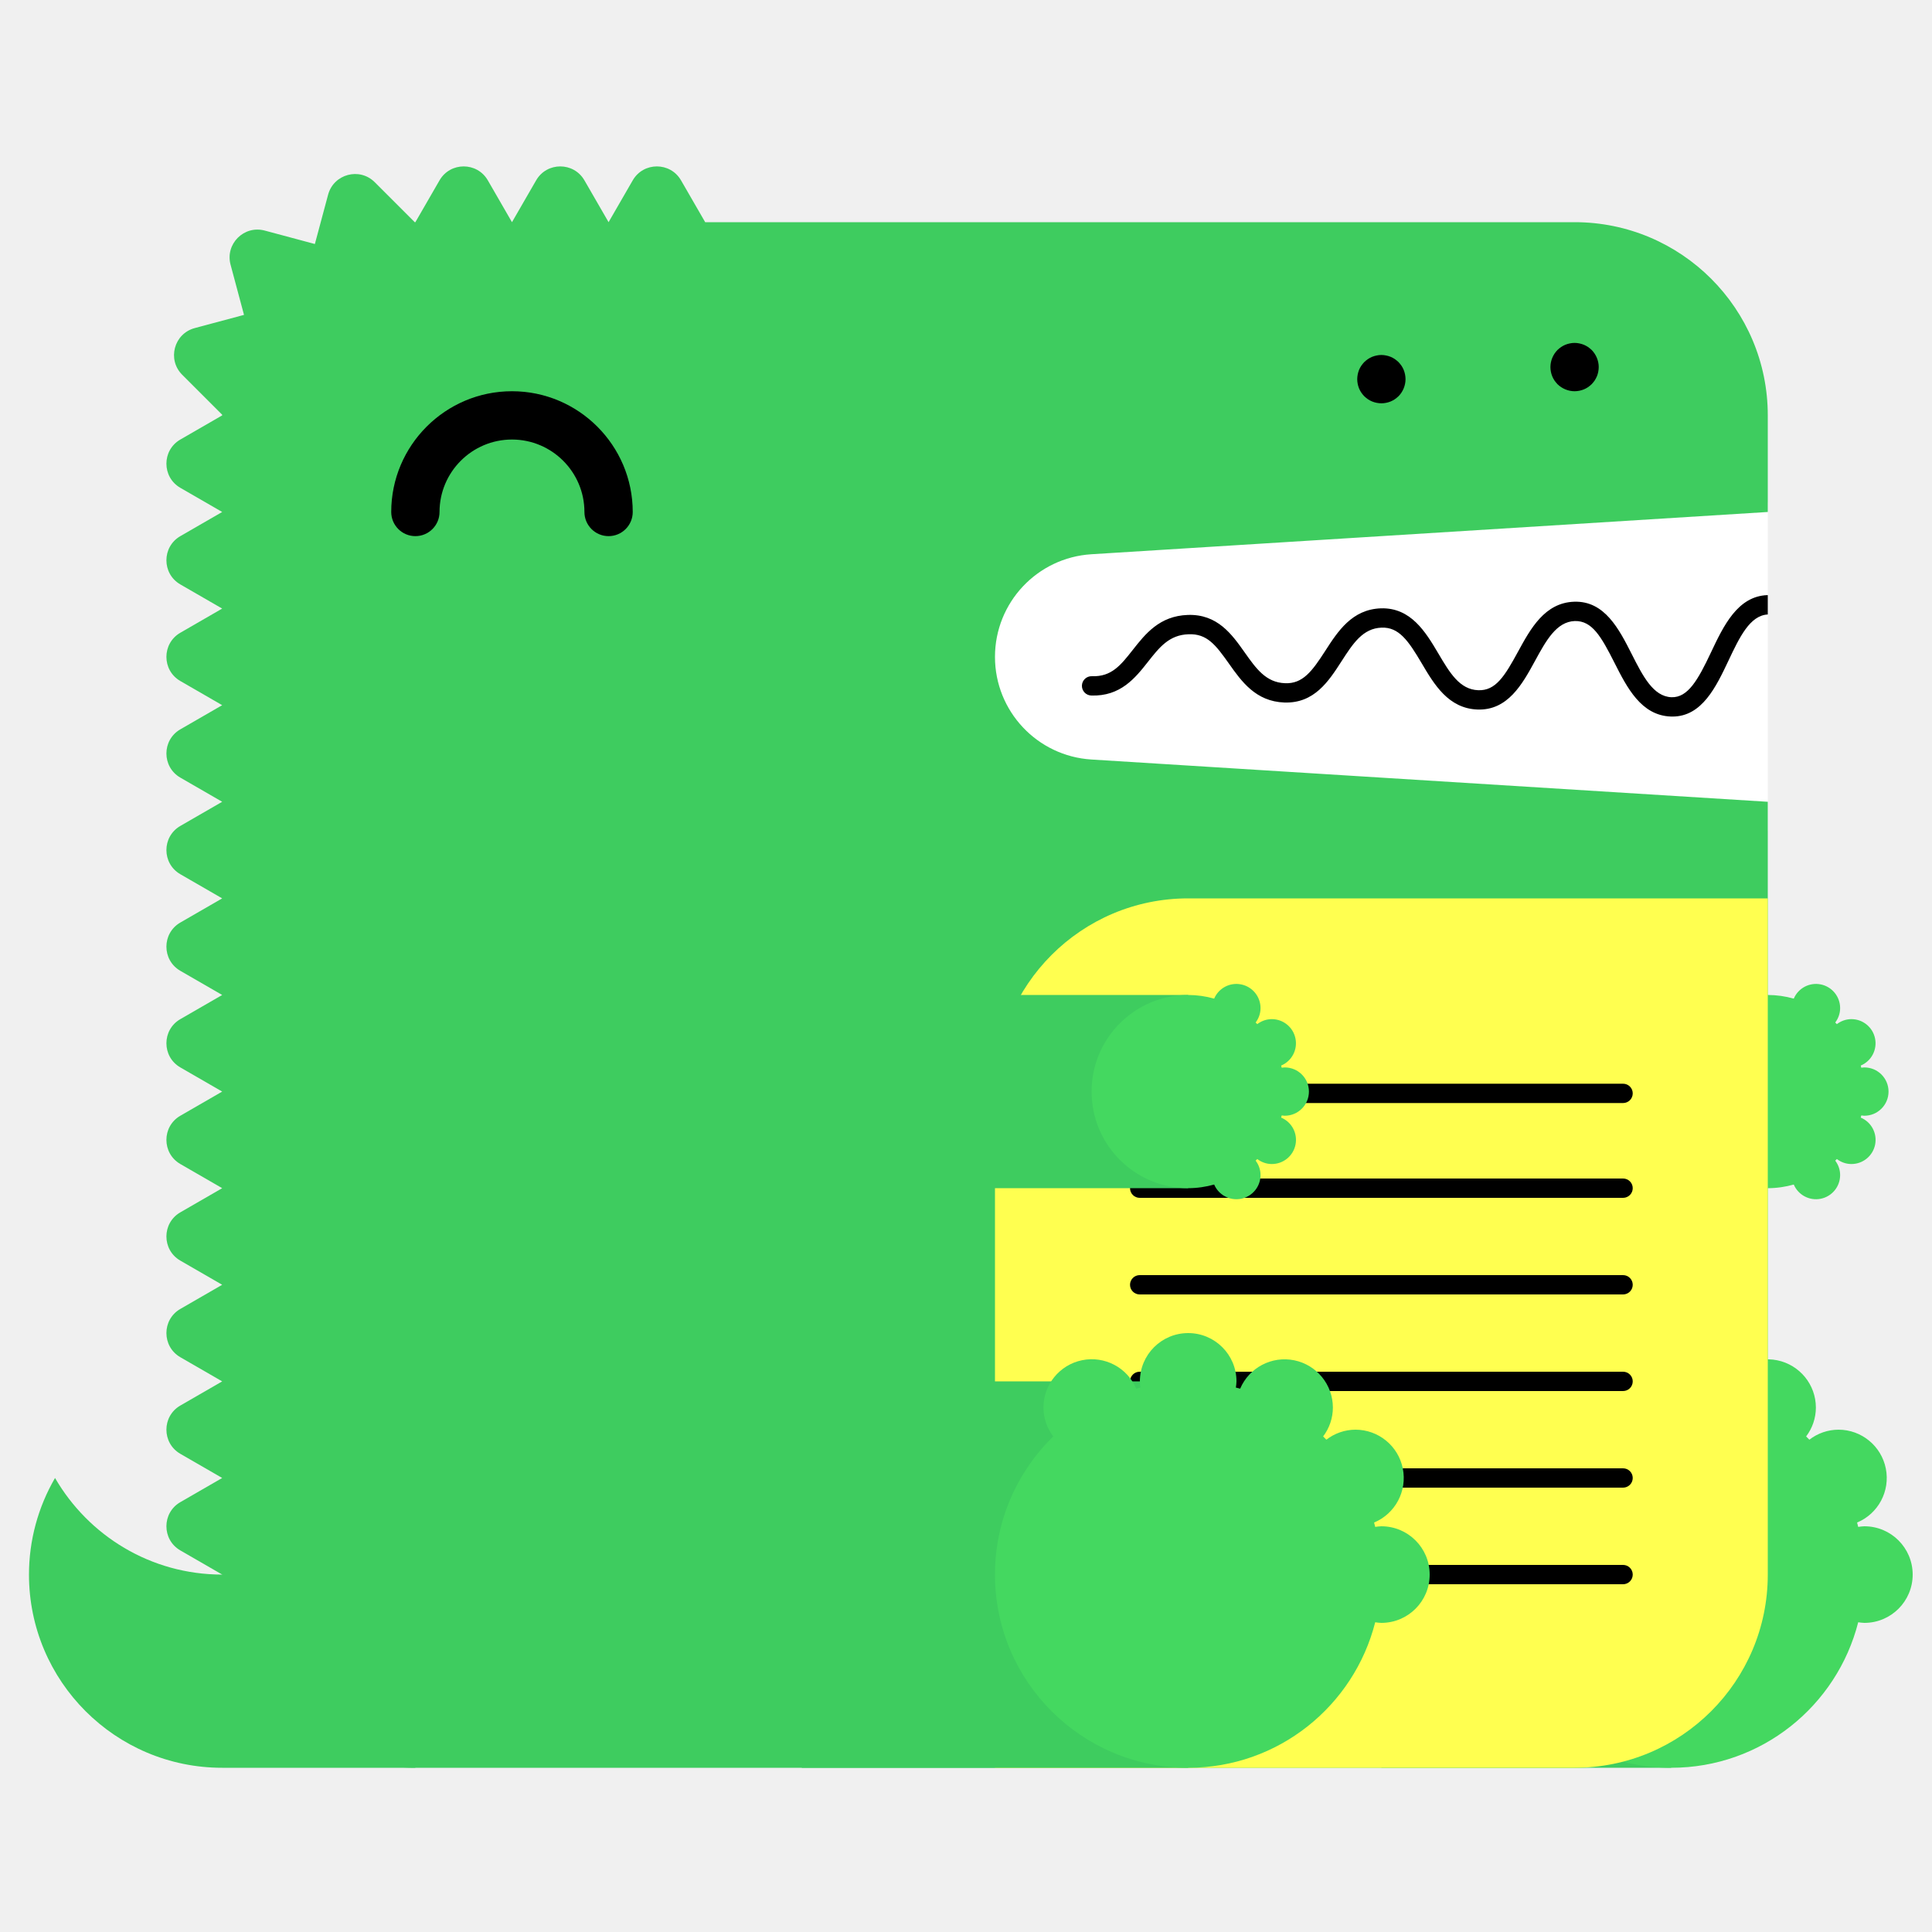
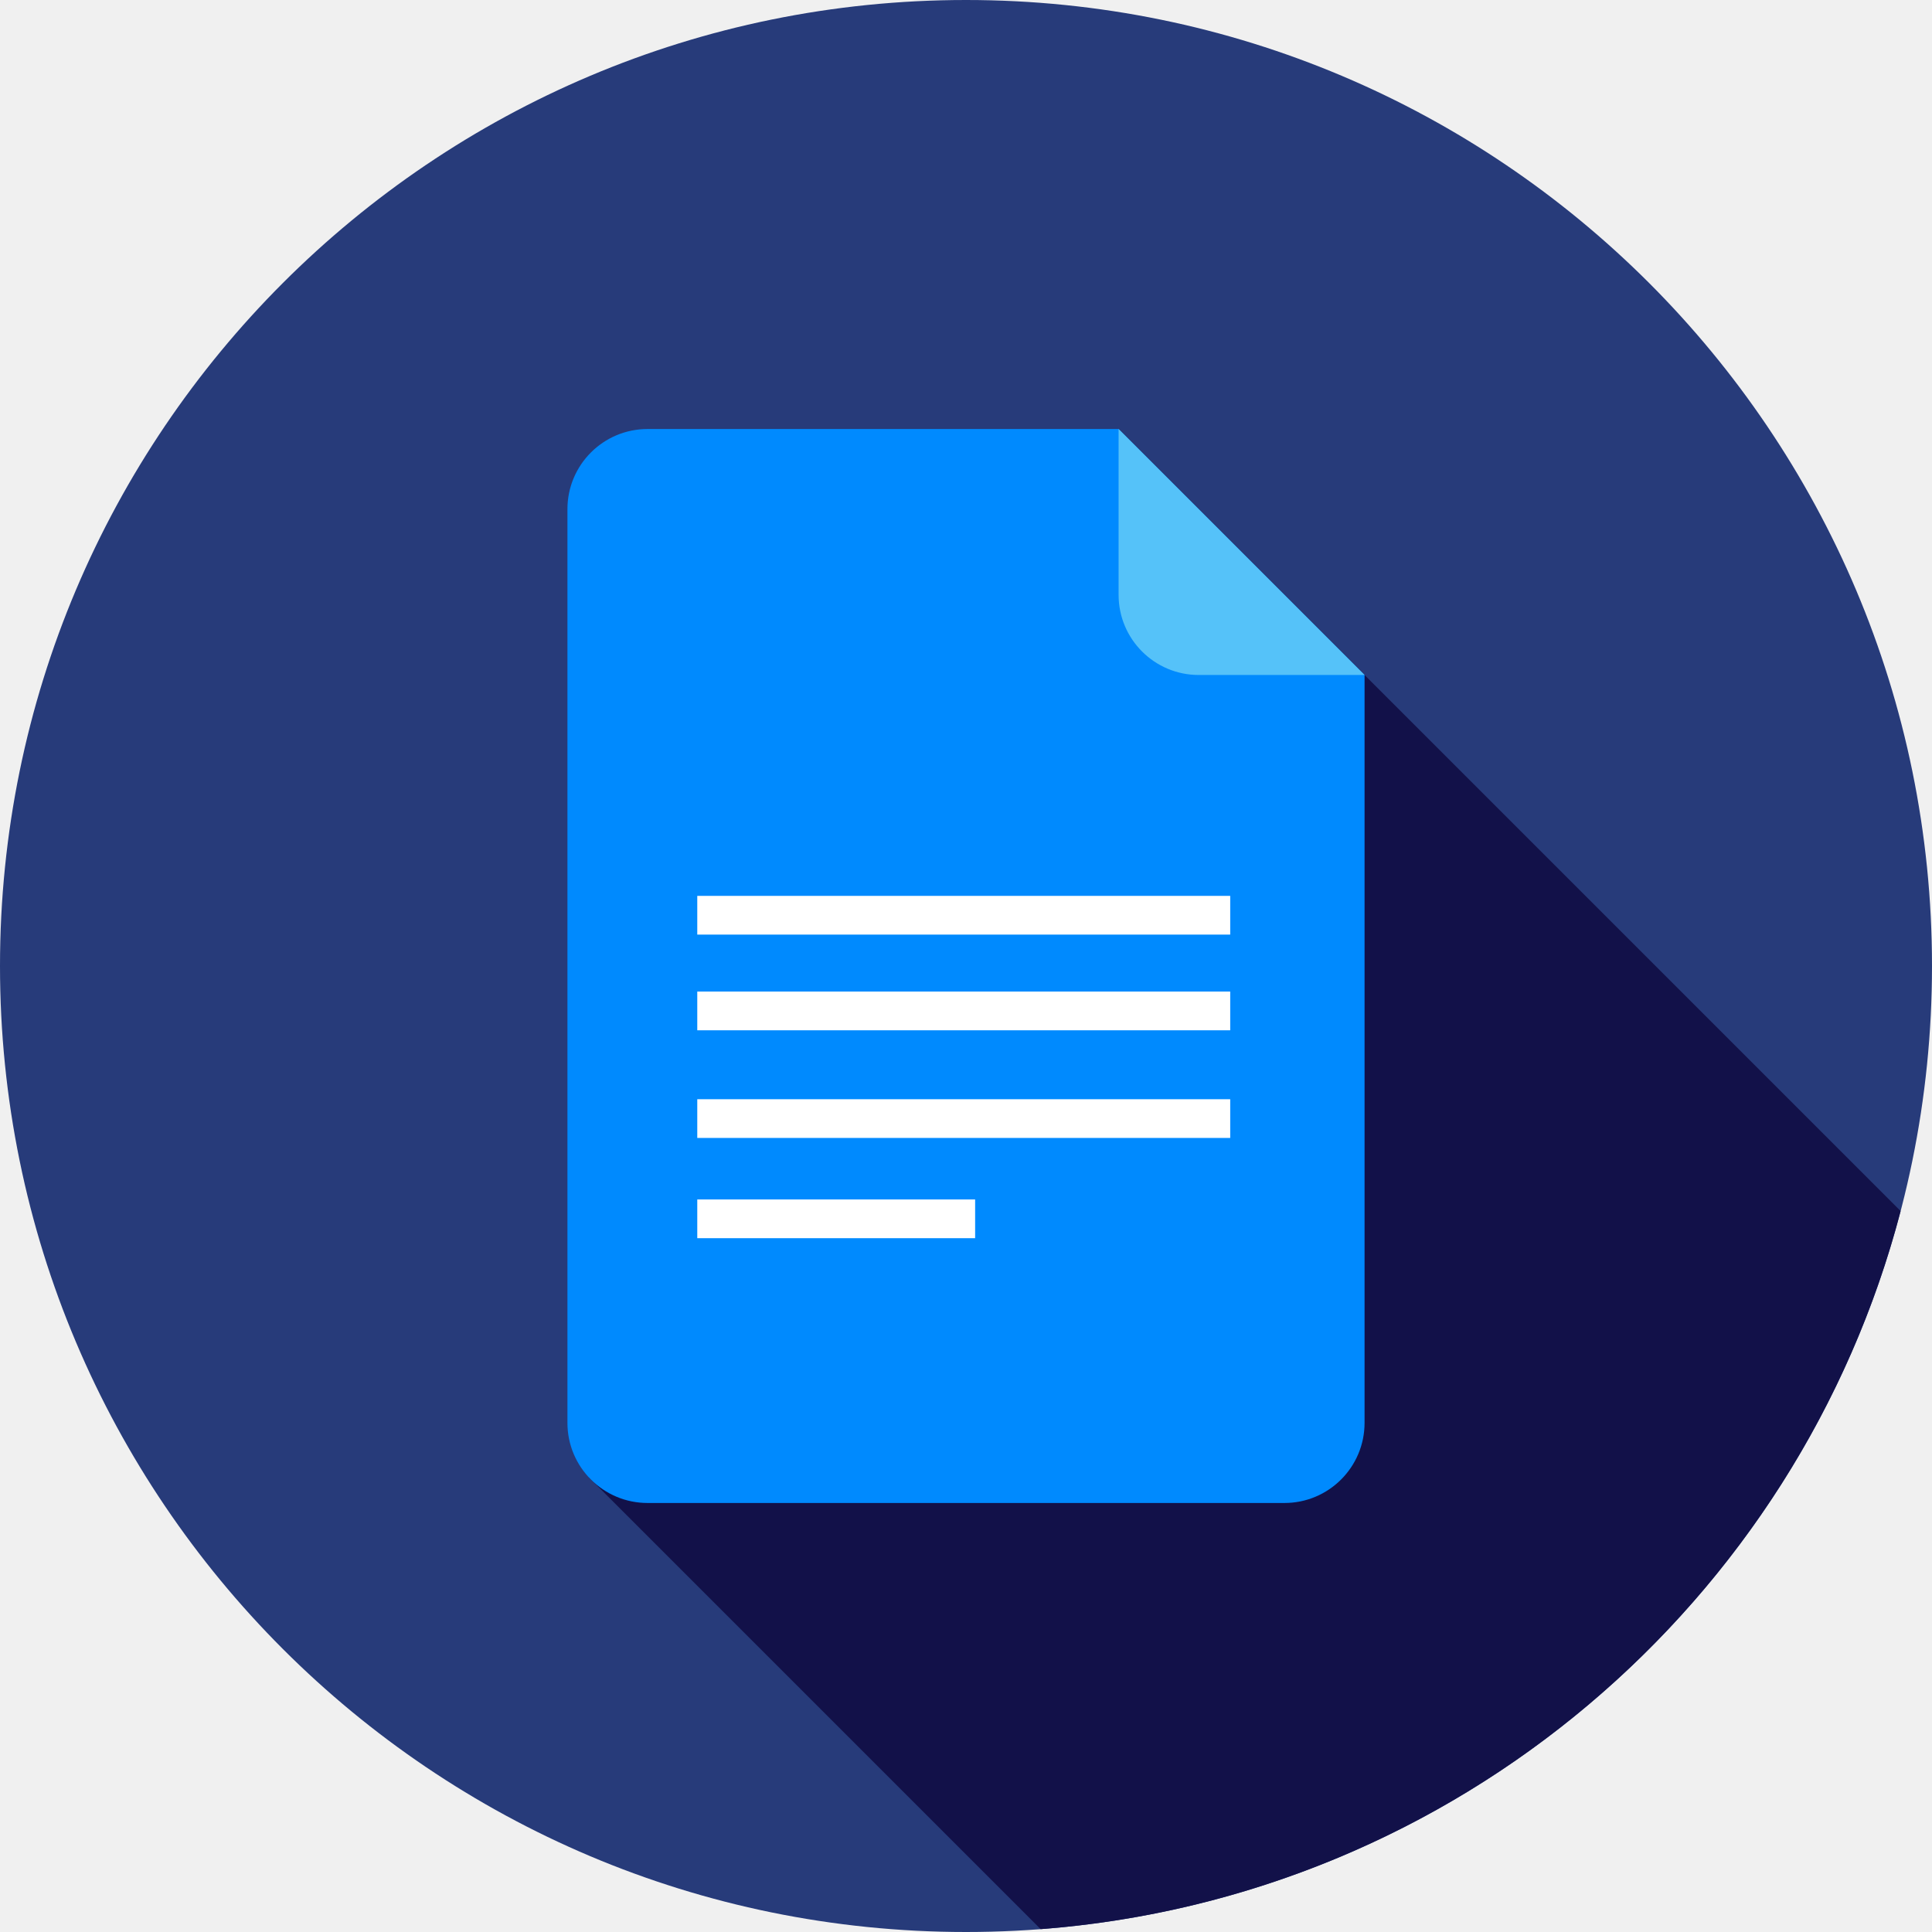
- <svg xmlns="http://www.w3.org/2000/svg" width="200" height="200" viewBox="0 0 200 200">
-   <g fill="none" fill-rule="evenodd">
-     <path fill="#FFF" d="M99 52h84v34H99z" />
-     <path d="M23 163c-7.398 0-13.843-4.027-17.303-10A19.886 19.886 0 0 0 3 163c0 11.046 8.954 20 20 20h20v-20H23z" fill="#3ECC5F" />
-     <path d="M112.98 57.376L183 53V43c0-11.046-8.954-20-20-20H73l-2.5-4.33c-1.112-1.925-3.889-1.925-5 0L63 23l-2.5-4.33c-1.111-1.925-3.889-1.925-5 0L53 23l-2.5-4.33c-1.111-1.925-3.889-1.925-5 0L43 23c-.022 0-.042.003-.065.003l-4.142-4.141c-1.57-1.571-4.252-.853-4.828 1.294l-1.369 5.104-5.192-1.392c-2.148-.575-4.111 1.389-3.535 3.536l1.39 5.193-5.102 1.367c-2.148.576-2.867 3.259-1.296 4.83l4.142 4.142c0 .021-.003.042-.003.064l-4.33 2.5c-1.925 1.111-1.925 3.889 0 5L23 53l-4.33 2.5c-1.925 1.111-1.925 3.889 0 5L23 63l-4.33 2.5c-1.925 1.111-1.925 3.889 0 5L23 73l-4.33 2.5c-1.925 1.111-1.925 3.889 0 5L23 83l-4.33 2.5c-1.925 1.111-1.925 3.889 0 5L23 93l-4.33 2.5c-1.925 1.111-1.925 3.889 0 5L23 103l-4.33 2.5c-1.925 1.111-1.925 3.889 0 5L23 113l-4.33 2.5c-1.925 1.111-1.925 3.889 0 5L23 123l-4.33 2.5c-1.925 1.111-1.925 3.889 0 5L23 133l-4.33 2.5c-1.925 1.111-1.925 3.889 0 5L23 143l-4.33 2.5c-1.925 1.111-1.925 3.889 0 5L23 153l-4.33 2.5c-1.925 1.111-1.925 3.889 0 5L23 163c0 11.046 8.954 20 20 20h120c11.046 0 20-8.954 20-20V83l-70.02-4.376A10.645 10.645 0 0 1 103 68c0-5.621 4.37-10.273 9.98-10.624" fill="#3ECC5F" />
-     <path fill="#3ECC5F" d="M143 183h30v-40h-30z" />
-     <path d="M193 158c-.219 0-.428.037-.639.064-.038-.15-.074-.301-.116-.451A5 5 0 0 0 190.32 148a4.96 4.96 0 0 0-3.016 1.036 26.531 26.531 0 0 0-.335-.336 4.955 4.955 0 0 0 1.011-2.987 5 5 0 0 0-9.599-1.959c-.148-.042-.297-.077-.445-.115.027-.211.064-.42.064-.639a5 5 0 0 0-5-5 5 5 0 0 0-5 5c0 .219.037.428.064.639-.148.038-.297.073-.445.115a4.998 4.998 0 0 0-9.599 1.959c0 1.125.384 2.151 1.011 2.987-3.717 3.632-6.031 8.693-6.031 14.3 0 11.046 8.954 20 20 20 9.339 0 17.16-6.41 19.361-15.064.211.027.42.064.639.064a5 5 0 0 0 5-5 5 5 0 0 0-5-5" fill="#44D860" />
-     <path fill="#3ECC5F" d="M153 123h30v-20h-30z" />
-     <path d="M193 115.5a2.5 2.5 0 1 0 0-5c-.109 0-.214.019-.319.032-.02-.075-.037-.15-.058-.225a2.501 2.501 0 0 0-.963-4.807c-.569 0-1.088.197-1.508.518a6.653 6.653 0 0 0-.168-.168c.314-.417.506-.931.506-1.494a2.5 2.5 0 0 0-4.8-.979A9.987 9.987 0 0 0 183 103c-5.522 0-10 4.478-10 10s4.478 10 10 10c.934 0 1.833-.138 2.69-.377a2.5 2.5 0 0 0 4.8-.979c0-.563-.192-1.077-.506-1.494.057-.055.113-.111.168-.168.42.321.939.518 1.508.518a2.5 2.5 0 0 0 .963-4.807c.021-.074.038-.15.058-.225.105.013.21.032.319.032" fill="#44D860" />
-     <path d="M63 55.5a2.5 2.5 0 0 1-2.5-2.5c0-4.136-3.364-7.5-7.5-7.5s-7.5 3.364-7.5 7.5a2.5 2.5 0 1 1-5 0c0-6.893 5.607-12.5 12.5-12.5S65.5 46.107 65.5 53a2.5 2.5 0 0 1-2.5 2.5" fill="#000" />
-     <path d="M103 183h60c11.046 0 20-8.954 20-20V93h-60c-11.046 0-20 8.954-20 20v70z" fill="#FFFF50" />
-     <path d="M168.02 124h-50.04a1 1 0 1 1 0-2h50.04a1 1 0 1 1 0 2m0 20h-50.04a1 1 0 1 1 0-2h50.04a1 1 0 1 1 0 2m0 20h-50.04a1 1 0 1 1 0-2h50.04a1 1 0 1 1 0 2m0-49.814h-50.04a1 1 0 1 1 0-2h50.04a1 1 0 1 1 0 2m0 19.814h-50.04a1 1 0 1 1 0-2h50.04a1 1 0 1 1 0 2m0 20h-50.04a1 1 0 1 1 0-2h50.04a1 1 0 1 1 0 2M183 61.611c-.012 0-.022-.006-.034-.005-3.09.105-4.552 3.196-5.842 5.923-1.346 2.85-2.387 4.703-4.093 4.647-1.889-.068-2.969-2.202-4.113-4.46-1.314-2.594-2.814-5.536-5.963-5.426-3.046.104-4.513 2.794-5.807 5.167-1.377 2.528-2.314 4.065-4.121 3.994-1.927-.07-2.951-1.805-4.136-3.813-1.321-2.236-2.848-4.75-5.936-4.664-2.994.103-4.465 2.385-5.763 4.4-1.373 2.13-2.335 3.428-4.165 3.351-1.973-.07-2.992-1.51-4.171-3.177-1.324-1.873-2.816-3.993-5.895-3.89-2.928.1-4.399 1.97-5.696 3.618-1.232 1.564-2.194 2.802-4.229 2.724a1 1 0 0 0-.072 2c3.017.101 4.545-1.8 5.872-3.487 1.177-1.496 2.193-2.787 4.193-2.855 1.926-.082 2.829 1.115 4.195 3.045 1.297 1.834 2.769 3.914 5.731 4.021 3.103.104 4.596-2.215 5.918-4.267 1.182-1.834 2.202-3.417 4.15-3.484 1.793-.067 2.769 1.35 4.145 3.681 1.297 2.197 2.766 4.686 5.787 4.796 3.125.108 4.634-2.62 5.949-5.035 1.139-2.088 2.214-4.06 4.119-4.126 1.793-.042 2.728 1.595 4.111 4.33 1.292 2.553 2.757 5.445 5.825 5.556l.169.003c3.064 0 4.518-3.075 5.805-5.794 1.139-2.41 2.217-4.68 4.067-4.773v-2z" fill="#000" />
-     <path fill="#3ECC5F" d="M83 183h40v-40H83z" />
-     <path d="M143 158c-.219 0-.428.037-.639.064-.038-.15-.074-.301-.116-.451A5 5 0 0 0 140.32 148a4.96 4.96 0 0 0-3.016 1.036 26.531 26.531 0 0 0-.335-.336 4.955 4.955 0 0 0 1.011-2.987 5 5 0 0 0-9.599-1.959c-.148-.042-.297-.077-.445-.115.027-.211.064-.42.064-.639a5 5 0 0 0-5-5 5 5 0 0 0-5 5c0 .219.037.428.064.639-.148.038-.297.073-.445.115a4.998 4.998 0 0 0-9.599 1.959c0 1.125.384 2.151 1.011 2.987-3.717 3.632-6.031 8.693-6.031 14.3 0 11.046 8.954 20 20 20 9.339 0 17.16-6.41 19.361-15.064.211.027.42.064.639.064a5 5 0 0 0 5-5 5 5 0 0 0-5-5" fill="#44D860" />
-     <path fill="#3ECC5F" d="M83 123h40v-20H83z" />
-     <path d="M133 115.5a2.5 2.5 0 1 0 0-5c-.109 0-.214.019-.319.032-.02-.075-.037-.15-.058-.225a2.501 2.501 0 0 0-.963-4.807c-.569 0-1.088.197-1.508.518a6.653 6.653 0 0 0-.168-.168c.314-.417.506-.931.506-1.494a2.5 2.5 0 0 0-4.8-.979A9.987 9.987 0 0 0 123 103c-5.522 0-10 4.478-10 10s4.478 10 10 10c.934 0 1.833-.138 2.69-.377a2.5 2.5 0 0 0 4.8-.979c0-.563-.192-1.077-.506-1.494.057-.055.113-.111.168-.168.42.321.939.518 1.508.518a2.5 2.5 0 0 0 .963-4.807c.021-.074.038-.15.058-.225.105.013.21.032.319.032" fill="#44D860" />
-     <path d="M143 41.75c-.16 0-.33-.02-.49-.05a2.52 2.52 0 0 1-.47-.14c-.15-.06-.29-.14-.431-.23-.13-.09-.259-.2-.38-.31-.109-.12-.219-.24-.309-.38s-.17-.28-.231-.43a2.619 2.619 0 0 1-.189-.96c0-.16.02-.33.05-.49.03-.16.08-.31.139-.47.061-.15.141-.29.231-.43.09-.13.2-.26.309-.38.121-.11.25-.22.38-.31.141-.09.281-.17.431-.23.149-.06.31-.11.47-.14.32-.07.65-.07.98 0 .159.03.32.08.47.14.149.06.29.14.43.23.13.09.259.2.38.31.11.12.22.25.31.38.09.14.17.28.23.43.06.16.11.31.14.47.029.16.05.33.05.49 0 .66-.271 1.31-.73 1.77-.121.11-.25.22-.38.31-.14.09-.281.17-.43.23a2.565 2.565 0 0 1-.96.19m20-1.25c-.66 0-1.3-.27-1.771-.73a3.802 3.802 0 0 1-.309-.38c-.09-.14-.17-.28-.231-.43a2.619 2.619 0 0 1-.189-.96c0-.66.27-1.3.729-1.77.121-.11.25-.22.38-.31.141-.09.281-.17.431-.23.149-.06.31-.11.47-.14.32-.07.66-.07.98 0 .159.03.32.08.47.14.149.06.29.14.43.23.13.09.259.2.38.31.459.47.73 1.11.73 1.77 0 .16-.021.33-.05.49-.03.16-.08.32-.14.47-.07.15-.14.29-.23.43-.09.13-.2.26-.31.38-.121.11-.25.22-.38.31-.14.09-.281.17-.43.23a2.565 2.565 0 0 1-.96.19" fill="#000" />
+ <svg xmlns="http://www.w3.org/2000/svg" version="1.1" id="Layer_1" x="0px" y="0px" viewBox="0 0 512 512" style="enable-background:new 0 0 512 512;" xml:space="preserve">
+   <circle style="fill:#273B7A;" cx="256" cy="256" r="256" />
+   <path style="fill:#121149;" d="M275.787,511.245c110.132-8.418,200.761-86.526,227.895-190.311L361.625,178.878l-134.416,96.599  l45.47,45.47l-116.533,70.658L275.787,511.245z" />
+   <path style="fill:#008AFE;" d="M296.439,113.693H171.613c-11.729,0-21.237,9.509-21.237,21.237v242.14  c0,11.729,9.509,21.237,21.237,21.237h168.774c11.729,0,21.237-9.509,21.237-21.237V178.878L296.439,113.693z" />
+   <g>
+     <rect x="184.785" y="237.416" style="fill:#FFFFFF;" width="141.234" height="10.261" />
+     <rect x="184.785" y="262.775" style="fill:#FFFFFF;" width="141.234" height="10.261" />
+     <rect x="184.785" y="291.306" style="fill:#FFFFFF;" width="141.234" height="10.261" />
+     <rect x="184.785" y="317.871" style="fill:#FFFFFF;" width="73.635" height="10.261" />
  </g>
+   <path style="fill:#55C2F9;" d="M317.676,178.878h43.948l-65.184-65.184v43.948C296.439,169.37,305.947,178.878,317.676,178.878z" />
+   <g>
+ </g>
+   <g>
+ </g>
+   <g>
+ </g>
+   <g>
+ </g>
+   <g>
+ </g>
+   <g>
+ </g>
+   <g>
+ </g>
+   <g>
+ </g>
+   <g>
+ </g>
+   <g>
+ </g>
+   <g>
+ </g>
+   <g>
+ </g>
+   <g>
+ </g>
+   <g>
+ </g>
+   <g>
+ </g>
</svg>
